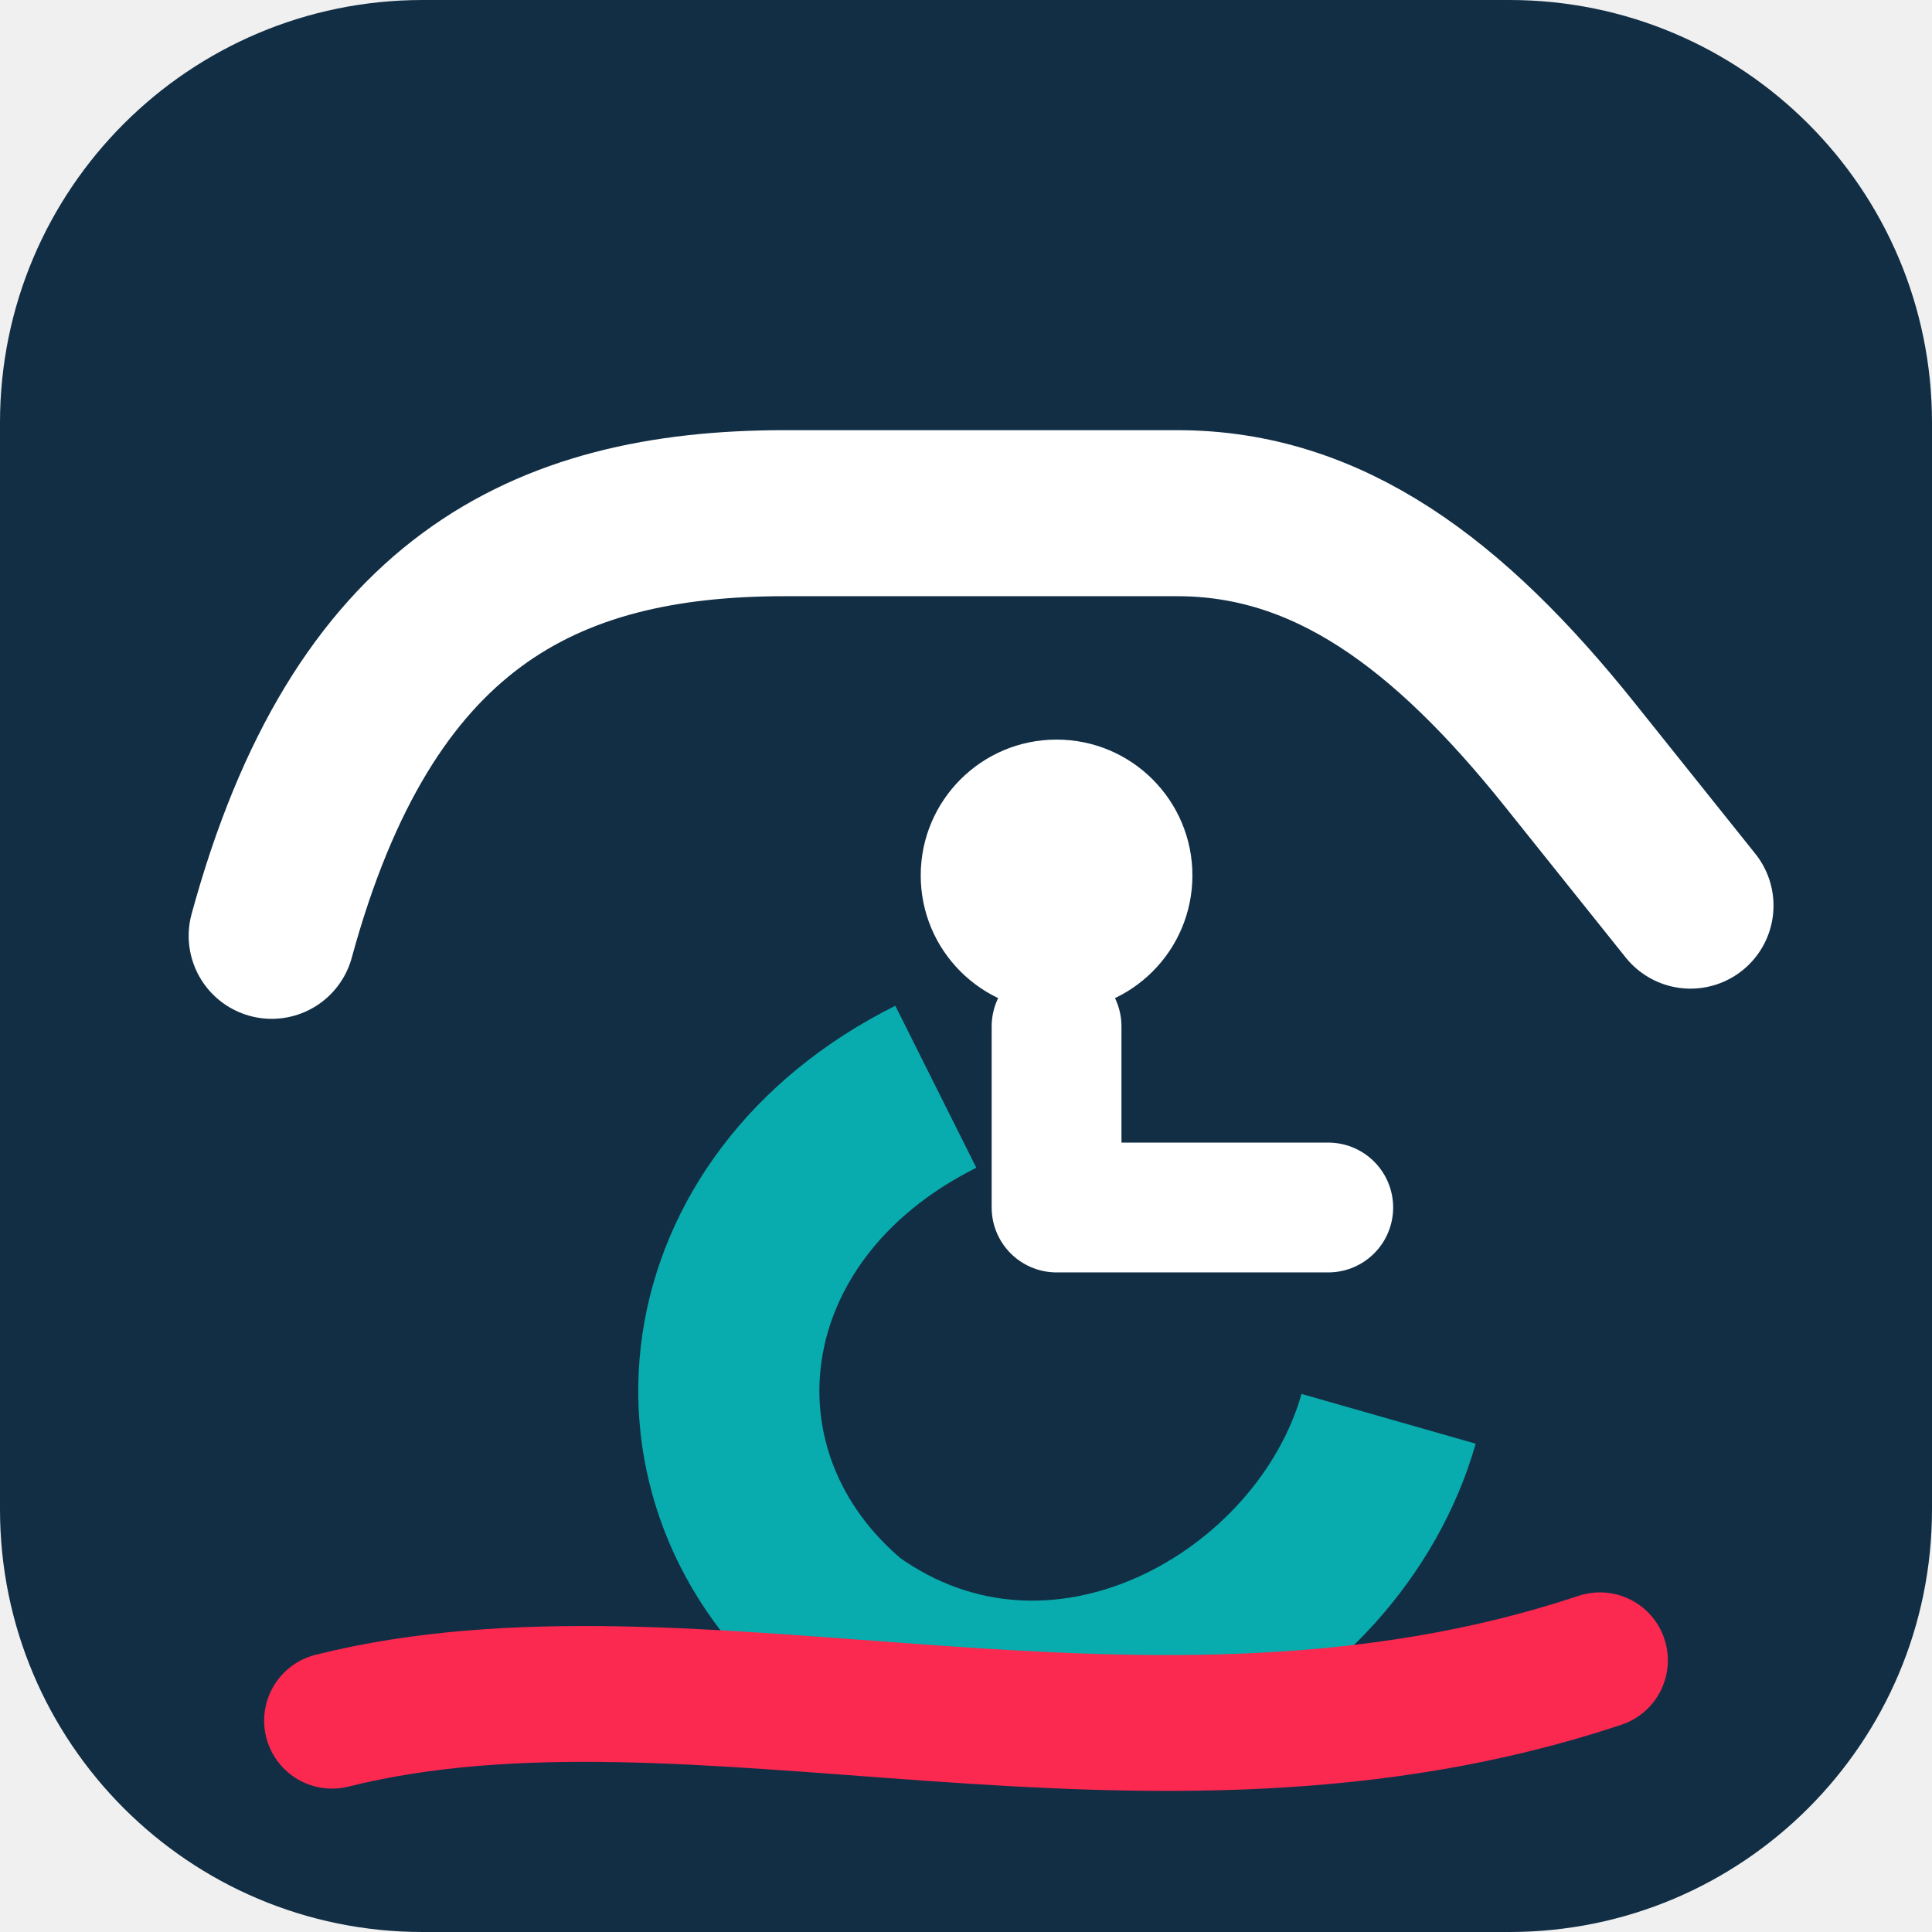
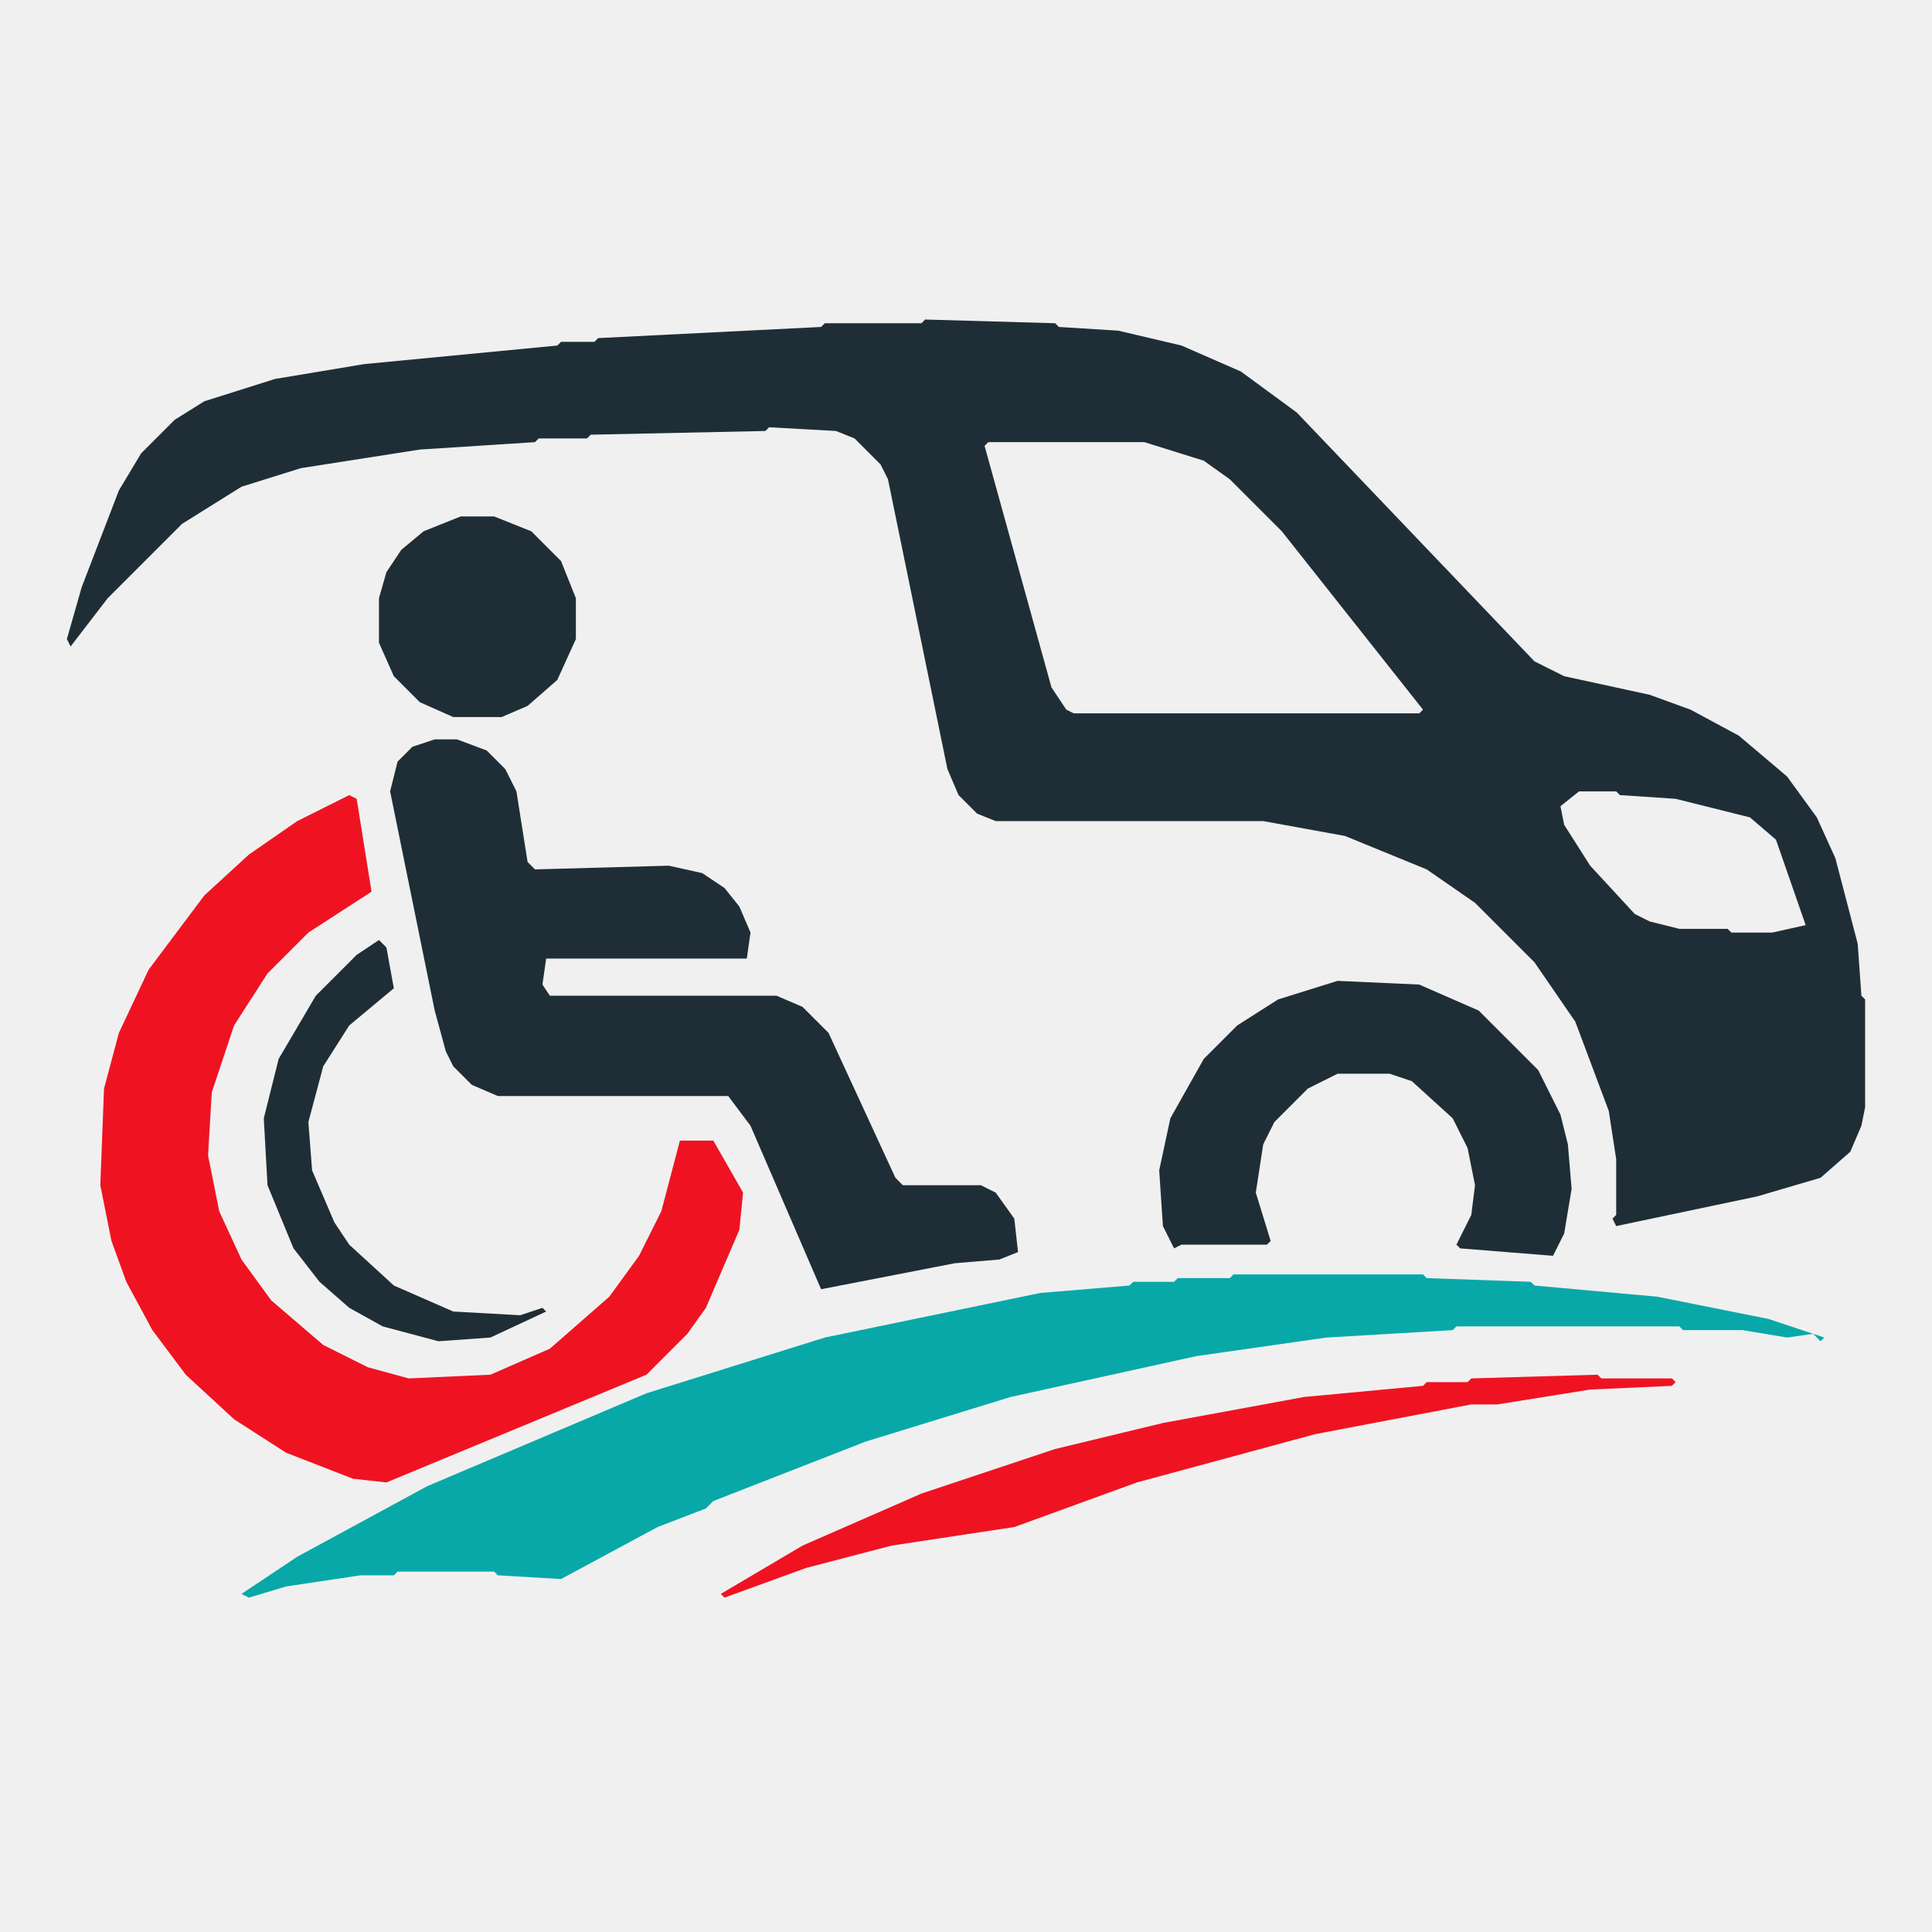
- <svg xmlns="http://www.w3.org/2000/svg" viewBox="0 0 64 64" role="img" aria-label="Путь без преград — фавикон">
-   <rect width="64" height="64" rx="14" fill="#122e45" />
-   <path d="M9 31C12 20 18 17 26 17H39C44 17 48 20 52 25L56 30" fill="none" stroke="#fff" stroke-width="5.5" stroke-linecap="round" />
-   <circle cx="35" cy="29" r="4.5" fill="#fff" />
-   <path d="M35 34V40H44" stroke="#fff" stroke-width="4.3" stroke-linecap="round" stroke-linejoin="round" fill="none" />
-   <path d="M31 36C23 40 22 49 28 54C35 59 44 54 46 47" stroke="#08acae" stroke-width="6" fill="none" />
-   <path d="M11 57C23 54 38 60 53 55" stroke="#fb2850" stroke-width="4.5" fill="none" stroke-linecap="round" />
+ <svg xmlns="http://www.w3.org/2000/svg" viewBox="0 0 520 520" aria-label="Путь без преград" role="img">
+   <path fill="#1f2e36" fill-rule="evenodd" d="M315,301 L312,315 L313,330 L316,336 L318,335 L341,335 L342,334 L338,321 L340,308 L343,302 L352,293 L360,289 L374,289 L380,291 L391,301 L395,309 L397,319 L396,327 L392,335 L393,336 L418,338 L421,332 L423,320 L422,308 L420,300 L414,288 L398,272 L382,265 L360,264 L344,269 L333,276 L324,285 Z M102,253 L96,257 L85,268 L75,285 L71,301 L72,319 L79,336 L86,345 L94,352 L103,357 L118,361 L132,360 L147,353 L146,352 L140,354 L122,353 L106,346 L94,335 L90,329 L84,315 L83,302 L87,287 L94,276 L106,266 L104,255 Z M107,205 L105,213 L117,272 L120,283 L122,287 L127,292 L134,295 L196,295 L202,303 L221,347 L257,340 L269,339 L274,337 L273,328 L268,321 L264,319 L243,319 L241,317 L223,278 L216,271 L209,268 L148,268 L146,265 L147,258 L201,258 L202,251 L199,244 L195,239 L189,235 L180,233 L144,234 L142,232 L139,213 L136,207 L131,202 L123,199 L117,199 L111,201 Z M124,139 L114,143 L108,148 L104,154 L102,161 L102,173 L106,182 L113,189 L122,193 L135,193 L142,190 L150,183 L155,172 L155,161 L151,151 L143,143 L133,139 Z M22,158 L18,172 L19,174 L29,161 L49,141 L65,131 L81,126 L113,121 L144,119 L145,118 L158,118 L159,117 L206,116 L207,115 L225,116 L230,118 L237,125 L239,129 L255,207 L258,214 L263,219 L268,221 L340,221 L362,225 L384,234 L397,243 L413,259 L424,275 L433,299 L435,312 L435,327 L434,328 L435,330 L473,322 L490,317 L498,310 L501,303 L502,298 L502,269 L501,268 L500,254 L494,231 L489,220 L481,209 L468,198 L455,191 L444,187 L421,182 L413,178 L349,111 L334,100 L318,93 L301,89 L285,88 L284,87 L249,86 L248,87 L222,87 L221,88 L161,91 L160,92 L151,92 L150,93 L98,98 L74,102 L55,108 L47,113 L38,122 L32,132 Z M420,217 L425,213 L435,213 L436,214 L451,215 L471,220 L478,226 L486,249 L477,251 L466,251 L465,250 L452,250 L444,248 L440,246 L428,233 L421,222 Z M265,120 L266,119 L308,119 L324,124 L331,129 L345,143 L383,191 L382,192 L289,192 L287,191 L283,185 Z" />
+   <path fill="#ef1322" fill-rule="evenodd" d="M451,372 L450,371 L431,371 L430,370 L396,371 L395,372 L384,372 L383,373 L351,376 L313,383 L284,390 L248,402 L216,416 L194,429 L195,430 L217,422 L240,416 L273,411 L306,399 L354,386 L396,378 L403,378 L428,374 L450,373 Z M94,214 L80,221 L67,230 L55,241 L40,261 L32,278 L28,293 L27,319 L30,334 L34,345 L41,358 L50,370 L63,382 L77,391 L95,398 L104,399 L174,370 L185,359 L190,352 L199,331 L200,321 L192,307 L183,307 L178,326 L172,338 L164,349 L148,363 L132,370 L110,371 L99,368 L87,362 L73,350 L65,339 L59,326 L56,311 L57,294 L63,276 L72,262 L83,251 L100,240 L96,215 Z" />
+   <path fill="#08a8a8" fill-rule="evenodd" d="M491,360 L476,355 L446,349 L413,346 L412,345 L384,344 L383,343 L332,343 L331,344 L317,344 L316,345 L305,345 L304,346 L280,348 L222,360 L174,375 L115,400 L80,419 L65,429 L67,430 L77,427 L97,424 L106,424 L107,423 L133,423 L134,424 L151,425 L177,411 L190,406 L192,404 L233,388 L272,376 L322,365 L357,360 L391,358 L392,357 L452,357 L453,358 L469,358 L481,360 L488,359 L490,361 Z" />
</svg>
